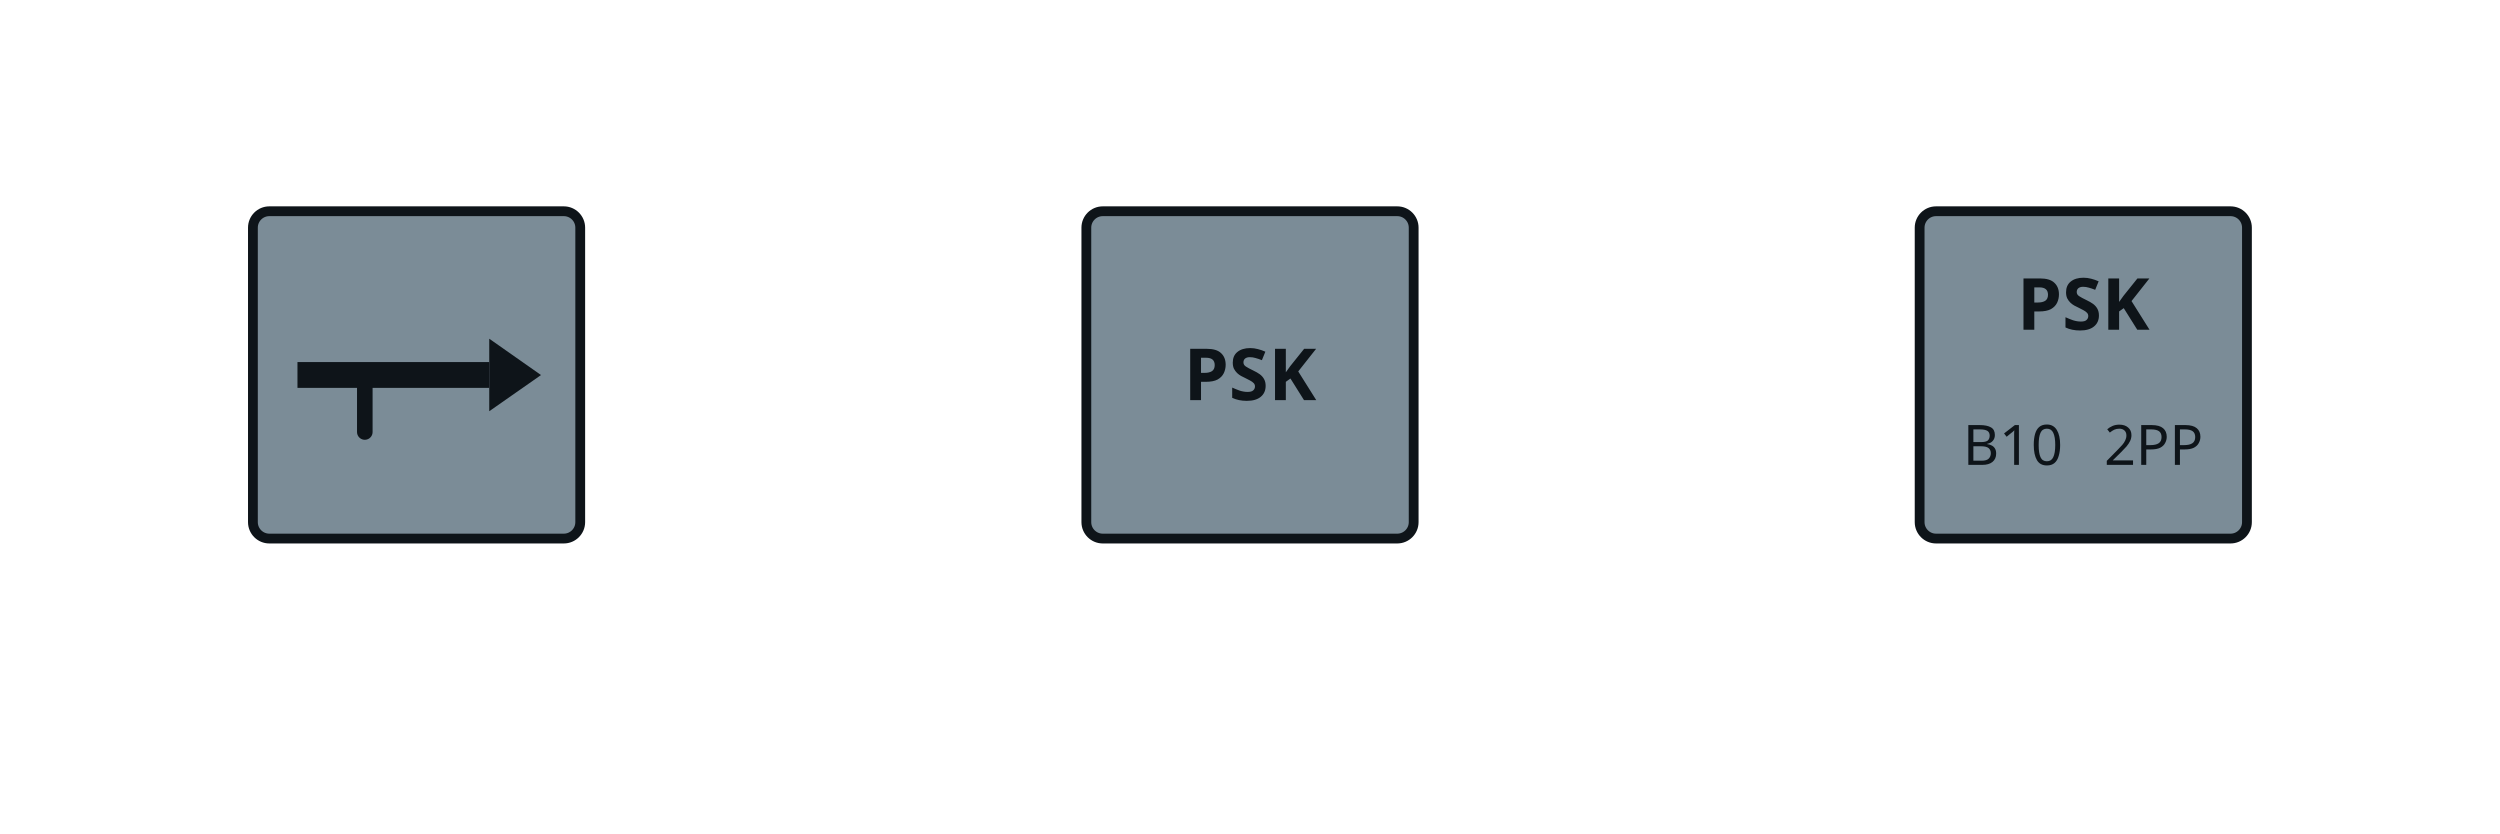
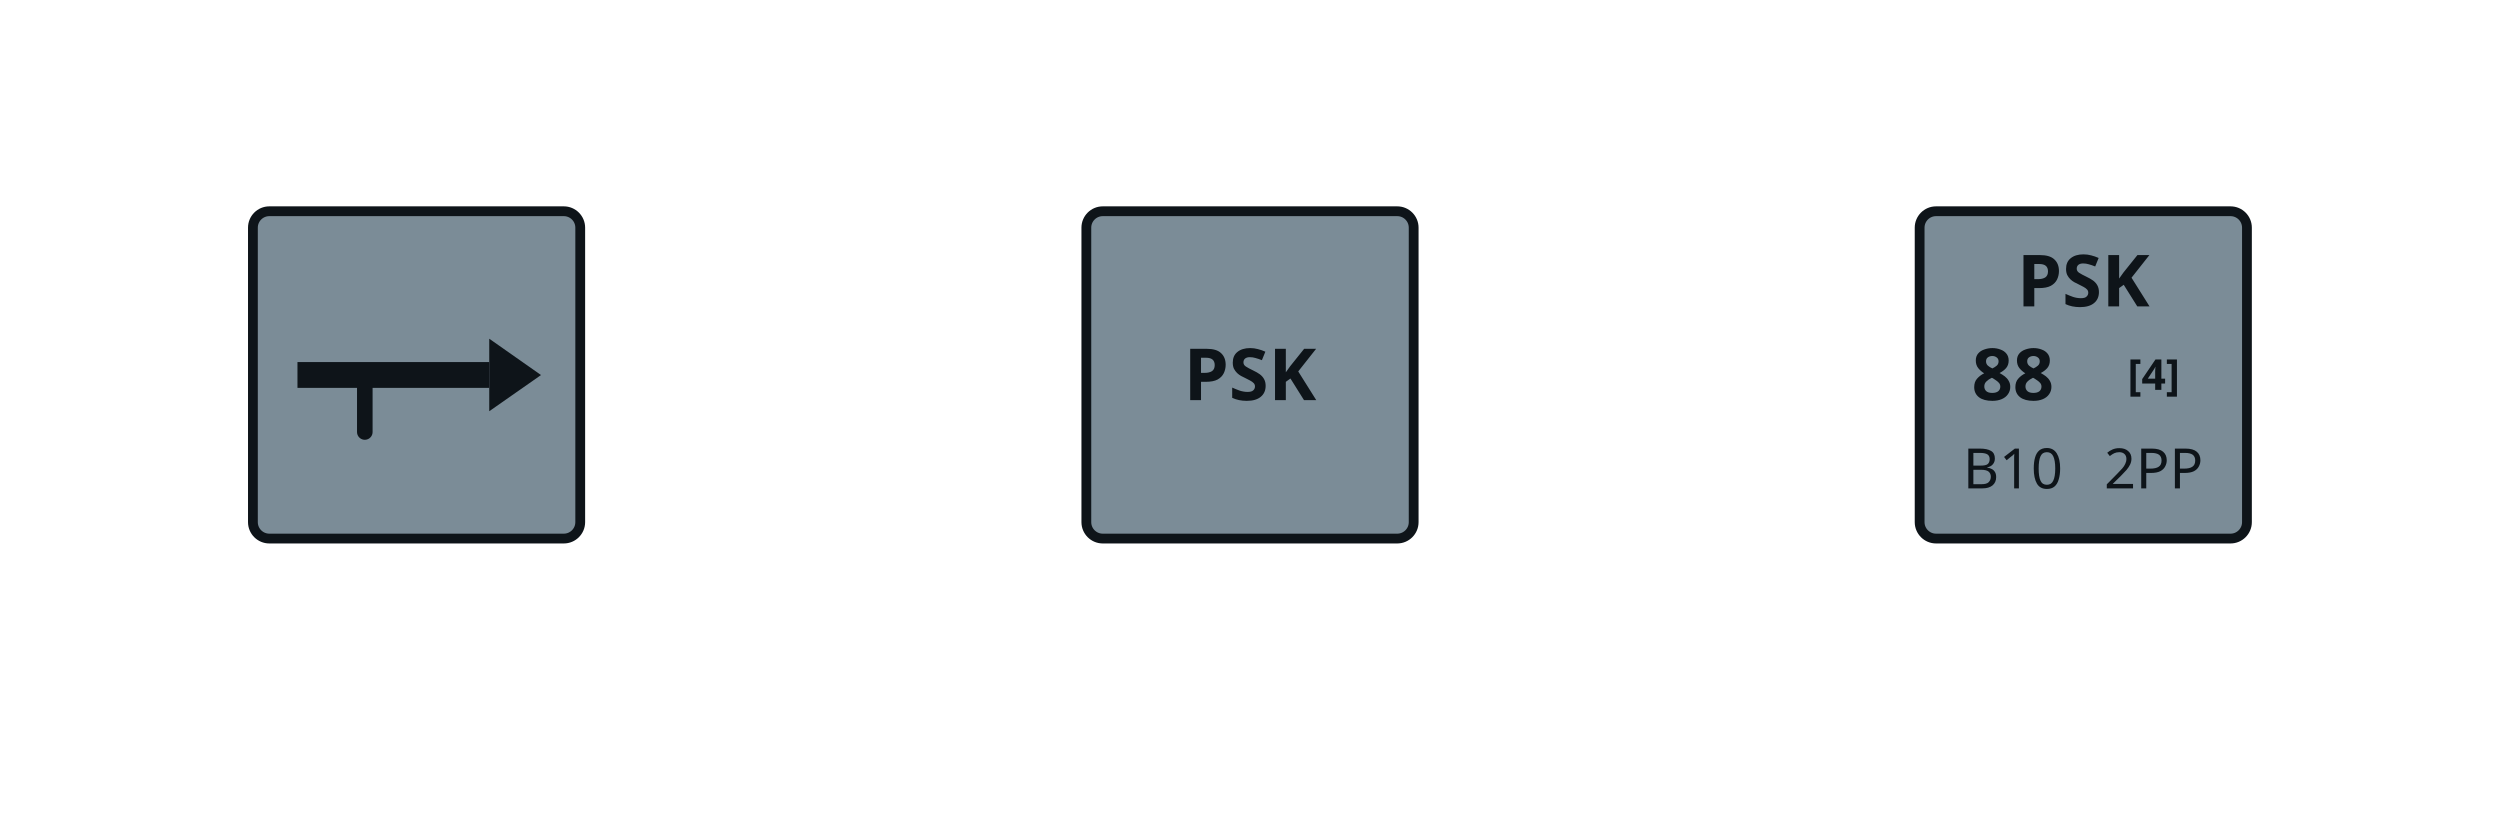
<svg xmlns="http://www.w3.org/2000/svg" viewBox="0 0 270.906 90.297">
  <g data-unit-id="example-latw" role="button" tabindex="0" aria-label="German PSK LATW, breakdown 10">
    <g data-tier="far">
      <rect x="27.406" y="22.891" width="35.469" height="35.469" rx="1.781" fill="#7b8c97" stroke="#0e1419" stroke-width="1.062" data-face="front" />
      <g data-slot="fig">
        <path d="M32.234 39.234L53.016 39.234L53.016 42.031L32.234 42.031Z" fill="#0e1419" />
        <path d="M53.016 36.703L58.625 40.641L53.016 44.562Z" fill="#0e1419" />
        <line x1="39.531" y1="42.031" x2="39.531" y2="46.812" stroke="#0e1419" stroke-width="1.688" stroke-linecap="round" />
      </g>
    </g>
  </g>
  <g data-unit-id="example-latw" role="button" tabindex="0" aria-label="German PSK LATW, breakdown 10">
    <g data-tier="mid">
      <rect x="117.719" y="22.891" width="35.469" height="35.469" rx="1.781" fill="#7b8c97" stroke="#0e1419" stroke-width="1.062" data-face="front" />
      <g data-slot="label">
        <text x="135.453" y="43.359" font-size="7.797" font-family="sans-serif" text-anchor="middle" fill="#0e1419" font-weight="bold">PSK</text>
      </g>
    </g>
  </g>
  <g data-unit-id="example-latw" role="button" tabindex="0" aria-label="German PSK LATW, breakdown 10">
    <g data-tier="near">
      <rect x="208.016" y="22.891" width="35.469" height="35.469" rx="1.781" fill="#7b8c97" stroke="#0e1419" stroke-width="1.062" data-face="front" />
      <g data-slot="label">
-         <text x="225.75" y="35.734" font-size="7.797" font-family="sans-serif" text-anchor="middle" fill="#0e1419" font-weight="bold">PSK</text>
+         <text x="225.75" y="33.203" font-size="7.797" font-family="sans-serif" text-anchor="middle" fill="#0e1419" font-weight="bold">PSK</text>
+       </g>
+       <g data-slot="cal">
+         <text x="218.125" y="43.359" font-size="7.797" font-family="sans-serif" text-anchor="middle" fill="#0e1419" font-weight="bold">88</text>
+       </g>
+       <g data-slot="range">
+         <text x="233.375" y="42.25" font-size="4.609" font-family="sans-serif" text-anchor="middle" fill="#0e1419" font-weight="bold">[4]</text>
      </g>
      <g data-slot="bd">
-         <text x="218.125" y="50.375" font-size="6.031" font-family="sans-serif" text-anchor="middle" fill="#0e1419">B10</text>
+         <text x="218.125" y="52.922" font-size="6.031" font-family="sans-serif" text-anchor="middle" fill="#0e1419">B10</text>
      </g>
      <g data-slot="pp">
-         <text x="233.375" y="50.375" font-size="6.031" font-family="sans-serif" text-anchor="middle" fill="#0e1419">2PP</text>
+         <text x="233.375" y="52.922" font-size="6.031" font-family="sans-serif" text-anchor="middle" fill="#0e1419">2PP</text>
      </g>
    </g>
  </g>
</svg>
